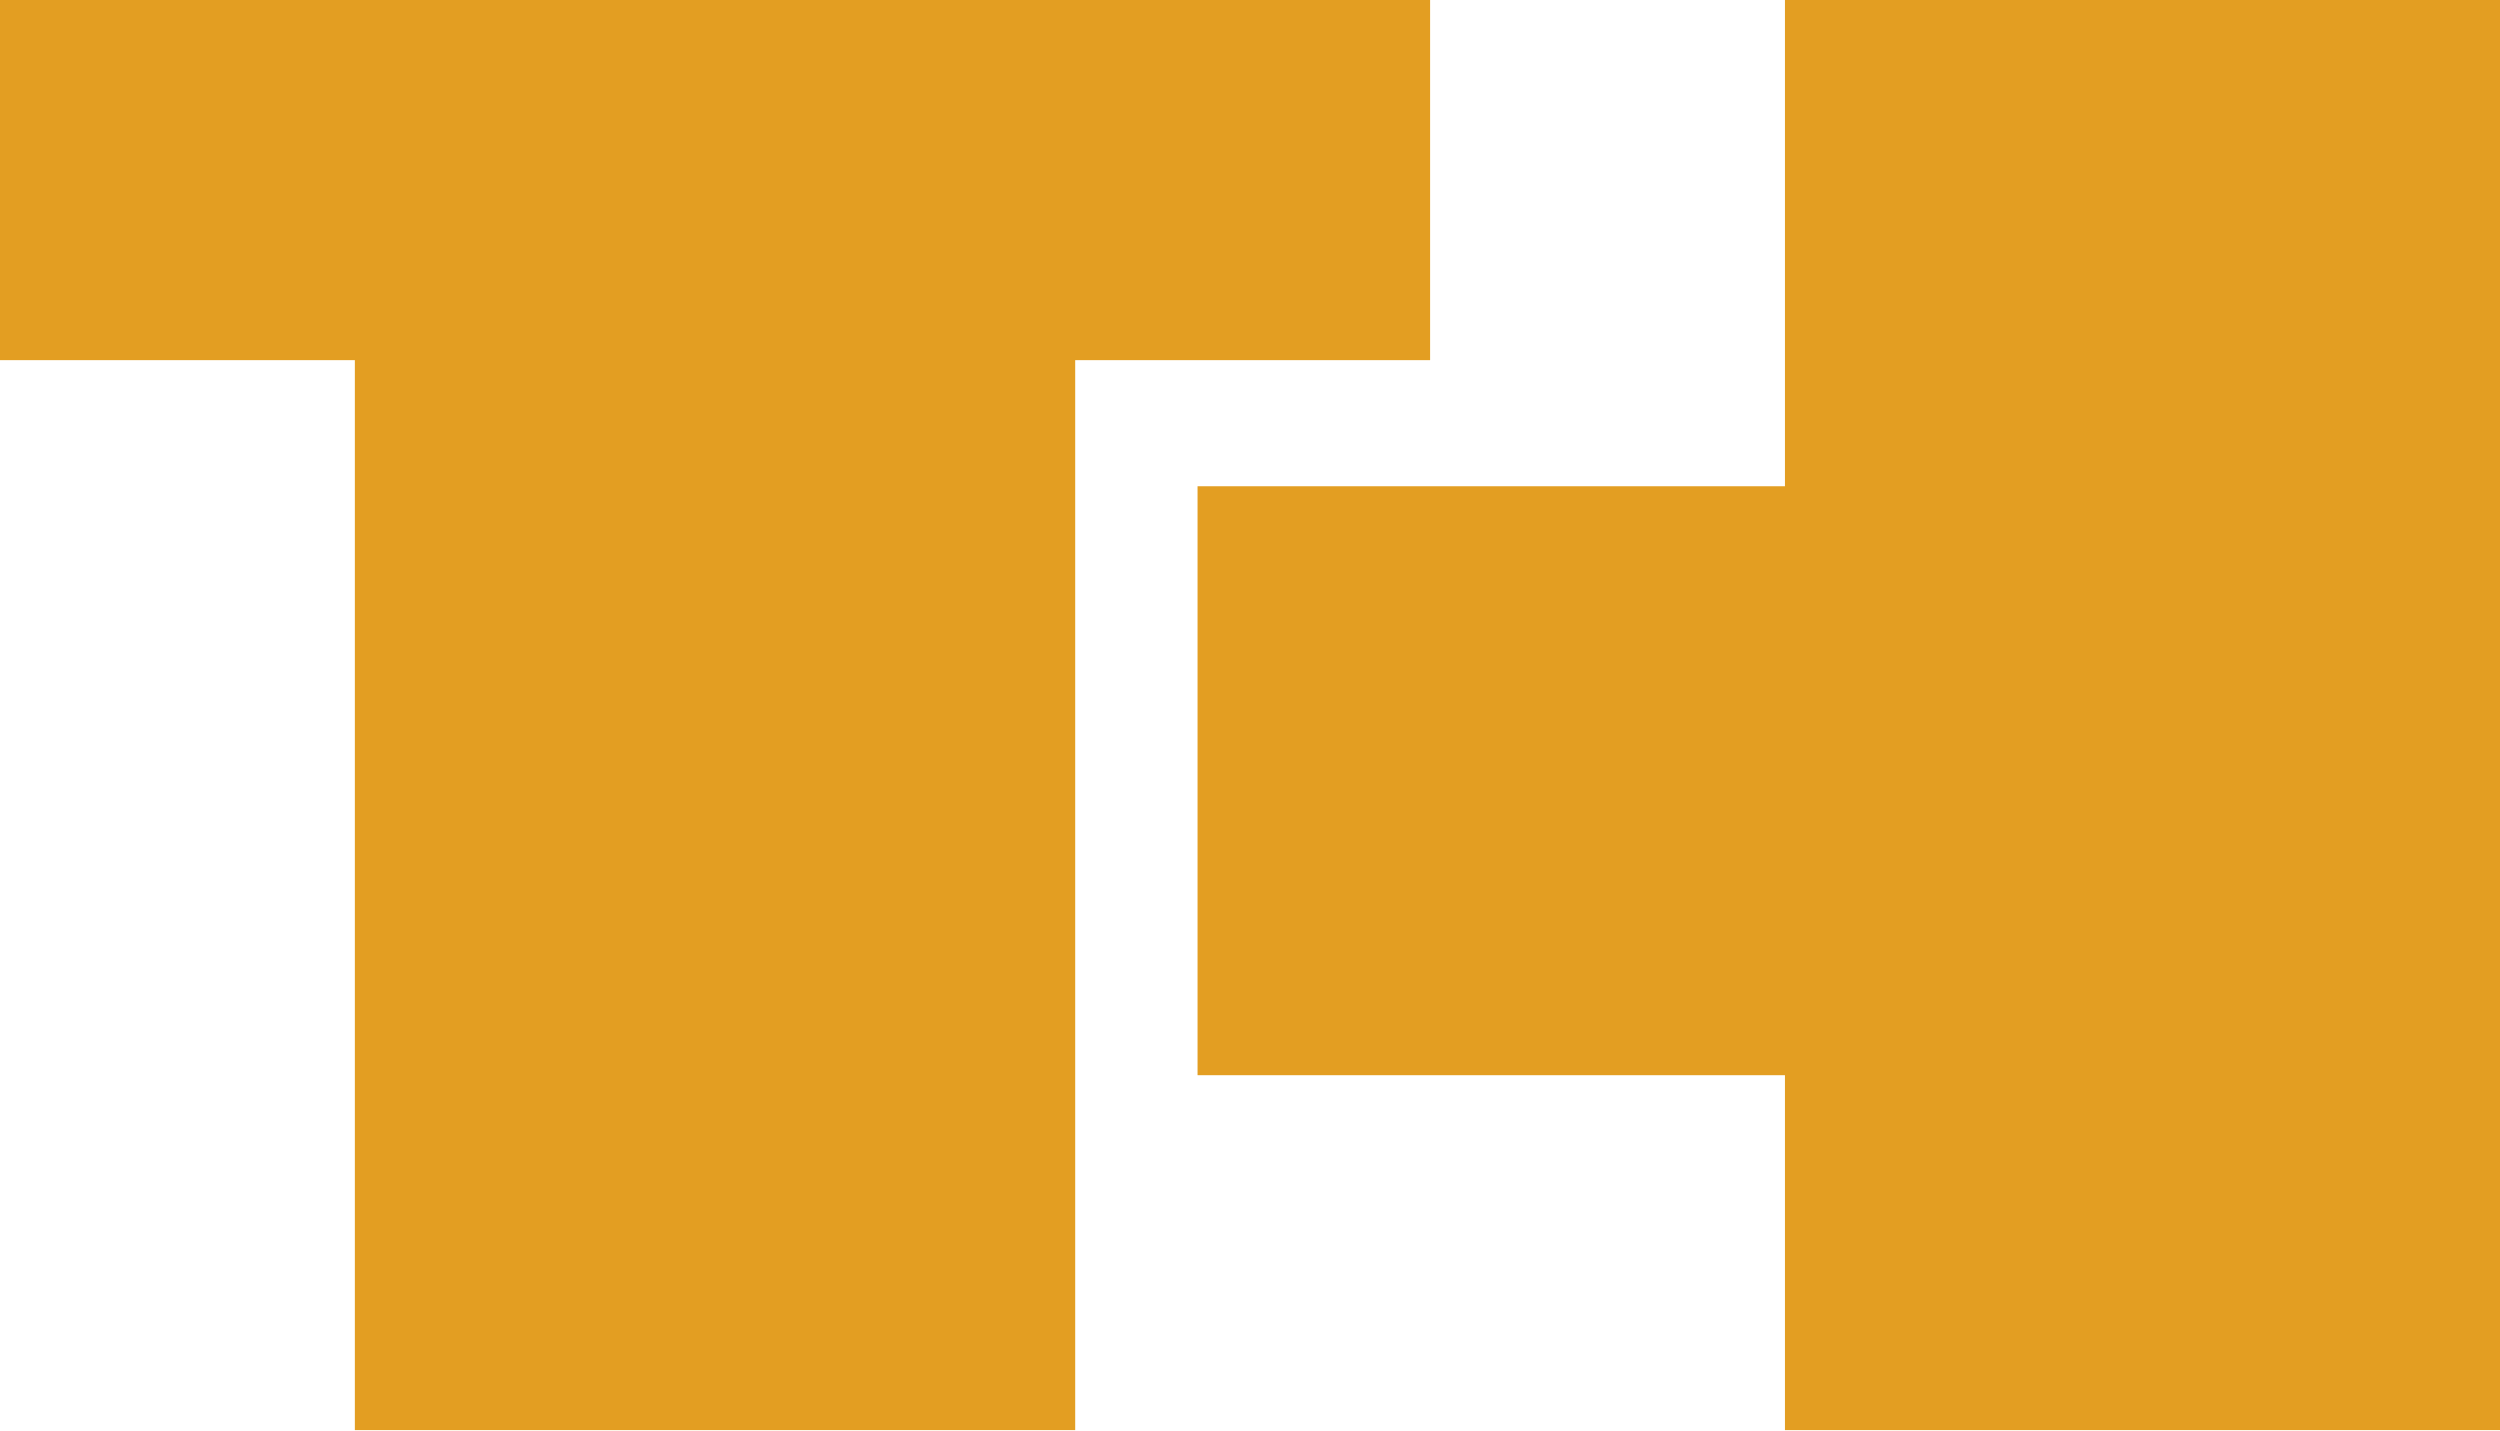
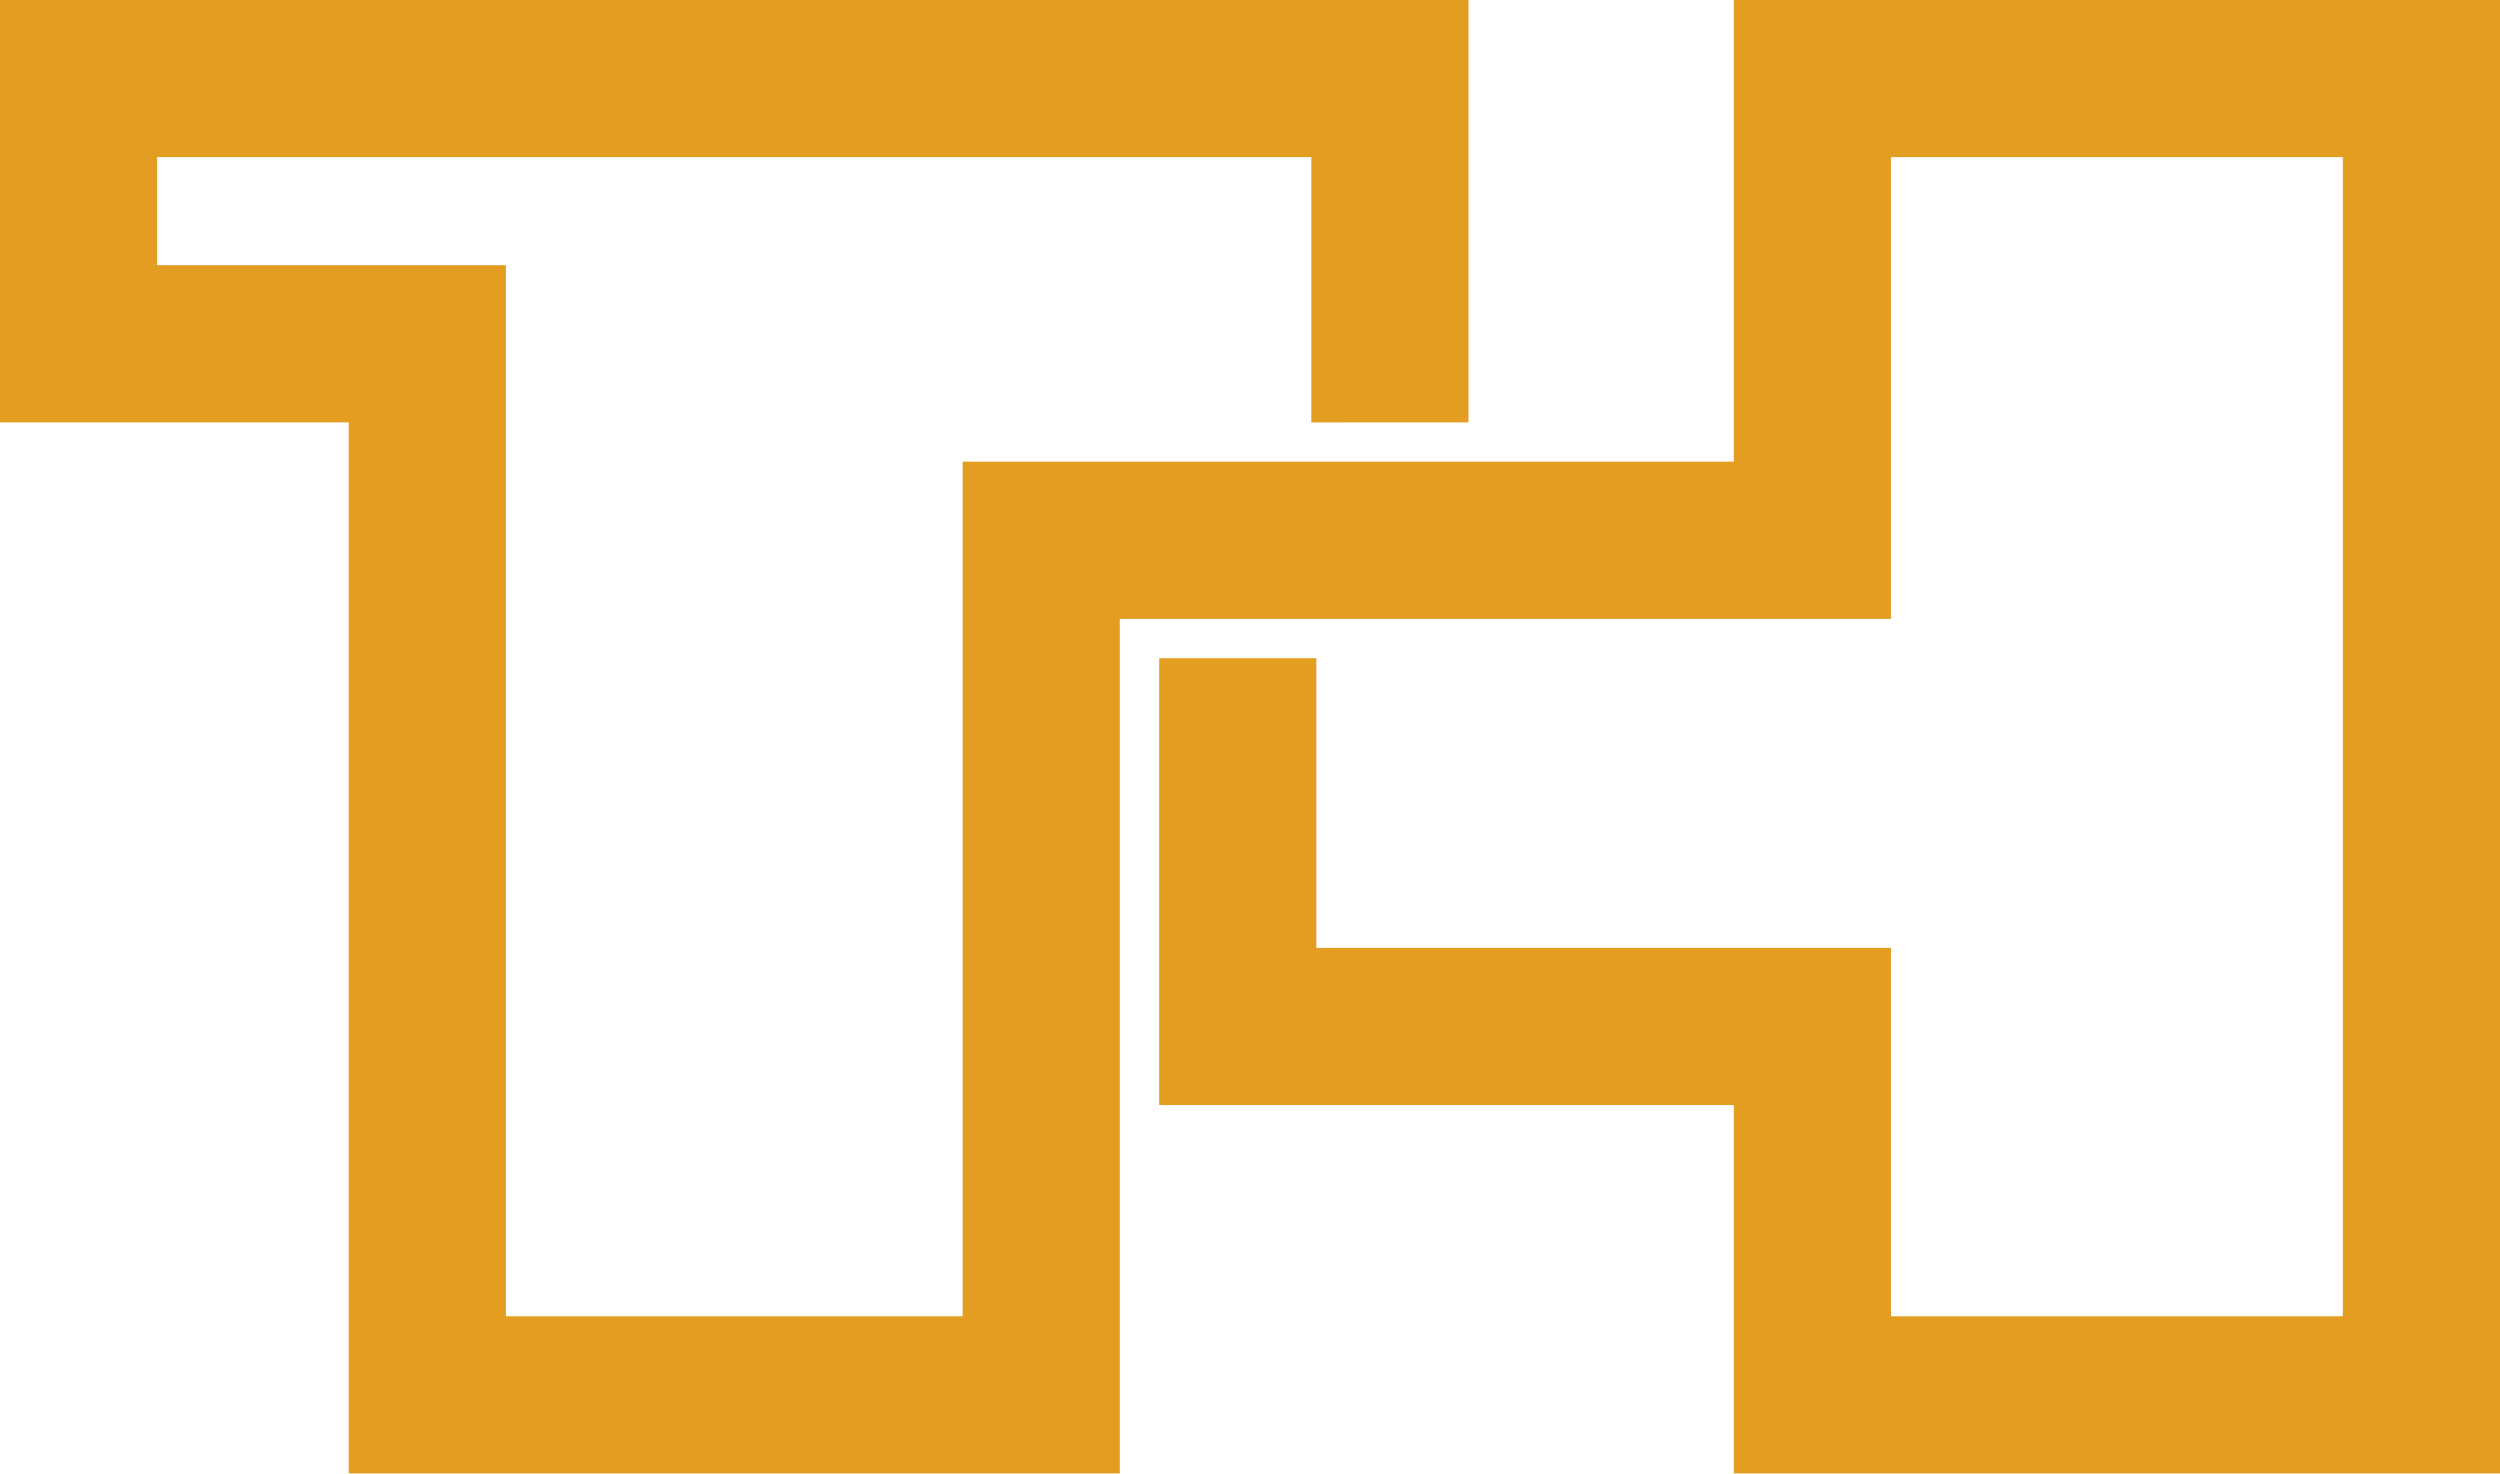
- <svg xmlns="http://www.w3.org/2000/svg" id="Camada_2" viewBox="0 0 500 286.02">
+ <svg xmlns="http://www.w3.org/2000/svg" id="Camada_2" data-name="Camada 2" viewBox="0 0 488.66 288">
  <defs>
    <style>
      .cls-1 {
        fill: #e39e22;
      }
    </style>
  </defs>
-   <g id="Camada_1-2" data-name="Camada_1">
-     <g>
-       <polygon class="cls-1" points="286.02 0 286.02 72.03 215.04 72.03 215.04 286.02 70.97 286.02 70.97 72.03 0 72.03 0 0 286.02 0" />
-       <polygon class="cls-1" points="500 0 500 286.02 356.99 286.02 356.99 215.04 239.51 215.04 239.51 97.25 356.99 97.25 356.99 0 500 0" />
-     </g>
+   <g id="Camada_3" data-name="Camada 3">
+     <polygon class="cls-1" points="488.66 0 488.66 288 338.9 288 338.9 216 226.58 216 226.58 128.65 257.3 128.65 257.3 185.28 369.62 185.28 369.62 257.28 457.94 257.28 457.94 30.72 369.62 30.72 369.62 120.96 218.88 120.96 218.88 288 68.16 288 68.16 82.56 0 82.56 0 0 287.04 0 287.04 82.56 281.28 82.56 262.08 82.57 256.32 82.58 256.32 30.72 30.72 30.72 30.72 51.84 98.88 51.84 98.88 257.28 188.16 257.28 188.16 90.24 338.9 90.24 338.9 0 488.66 0" />
  </g>
</svg>
